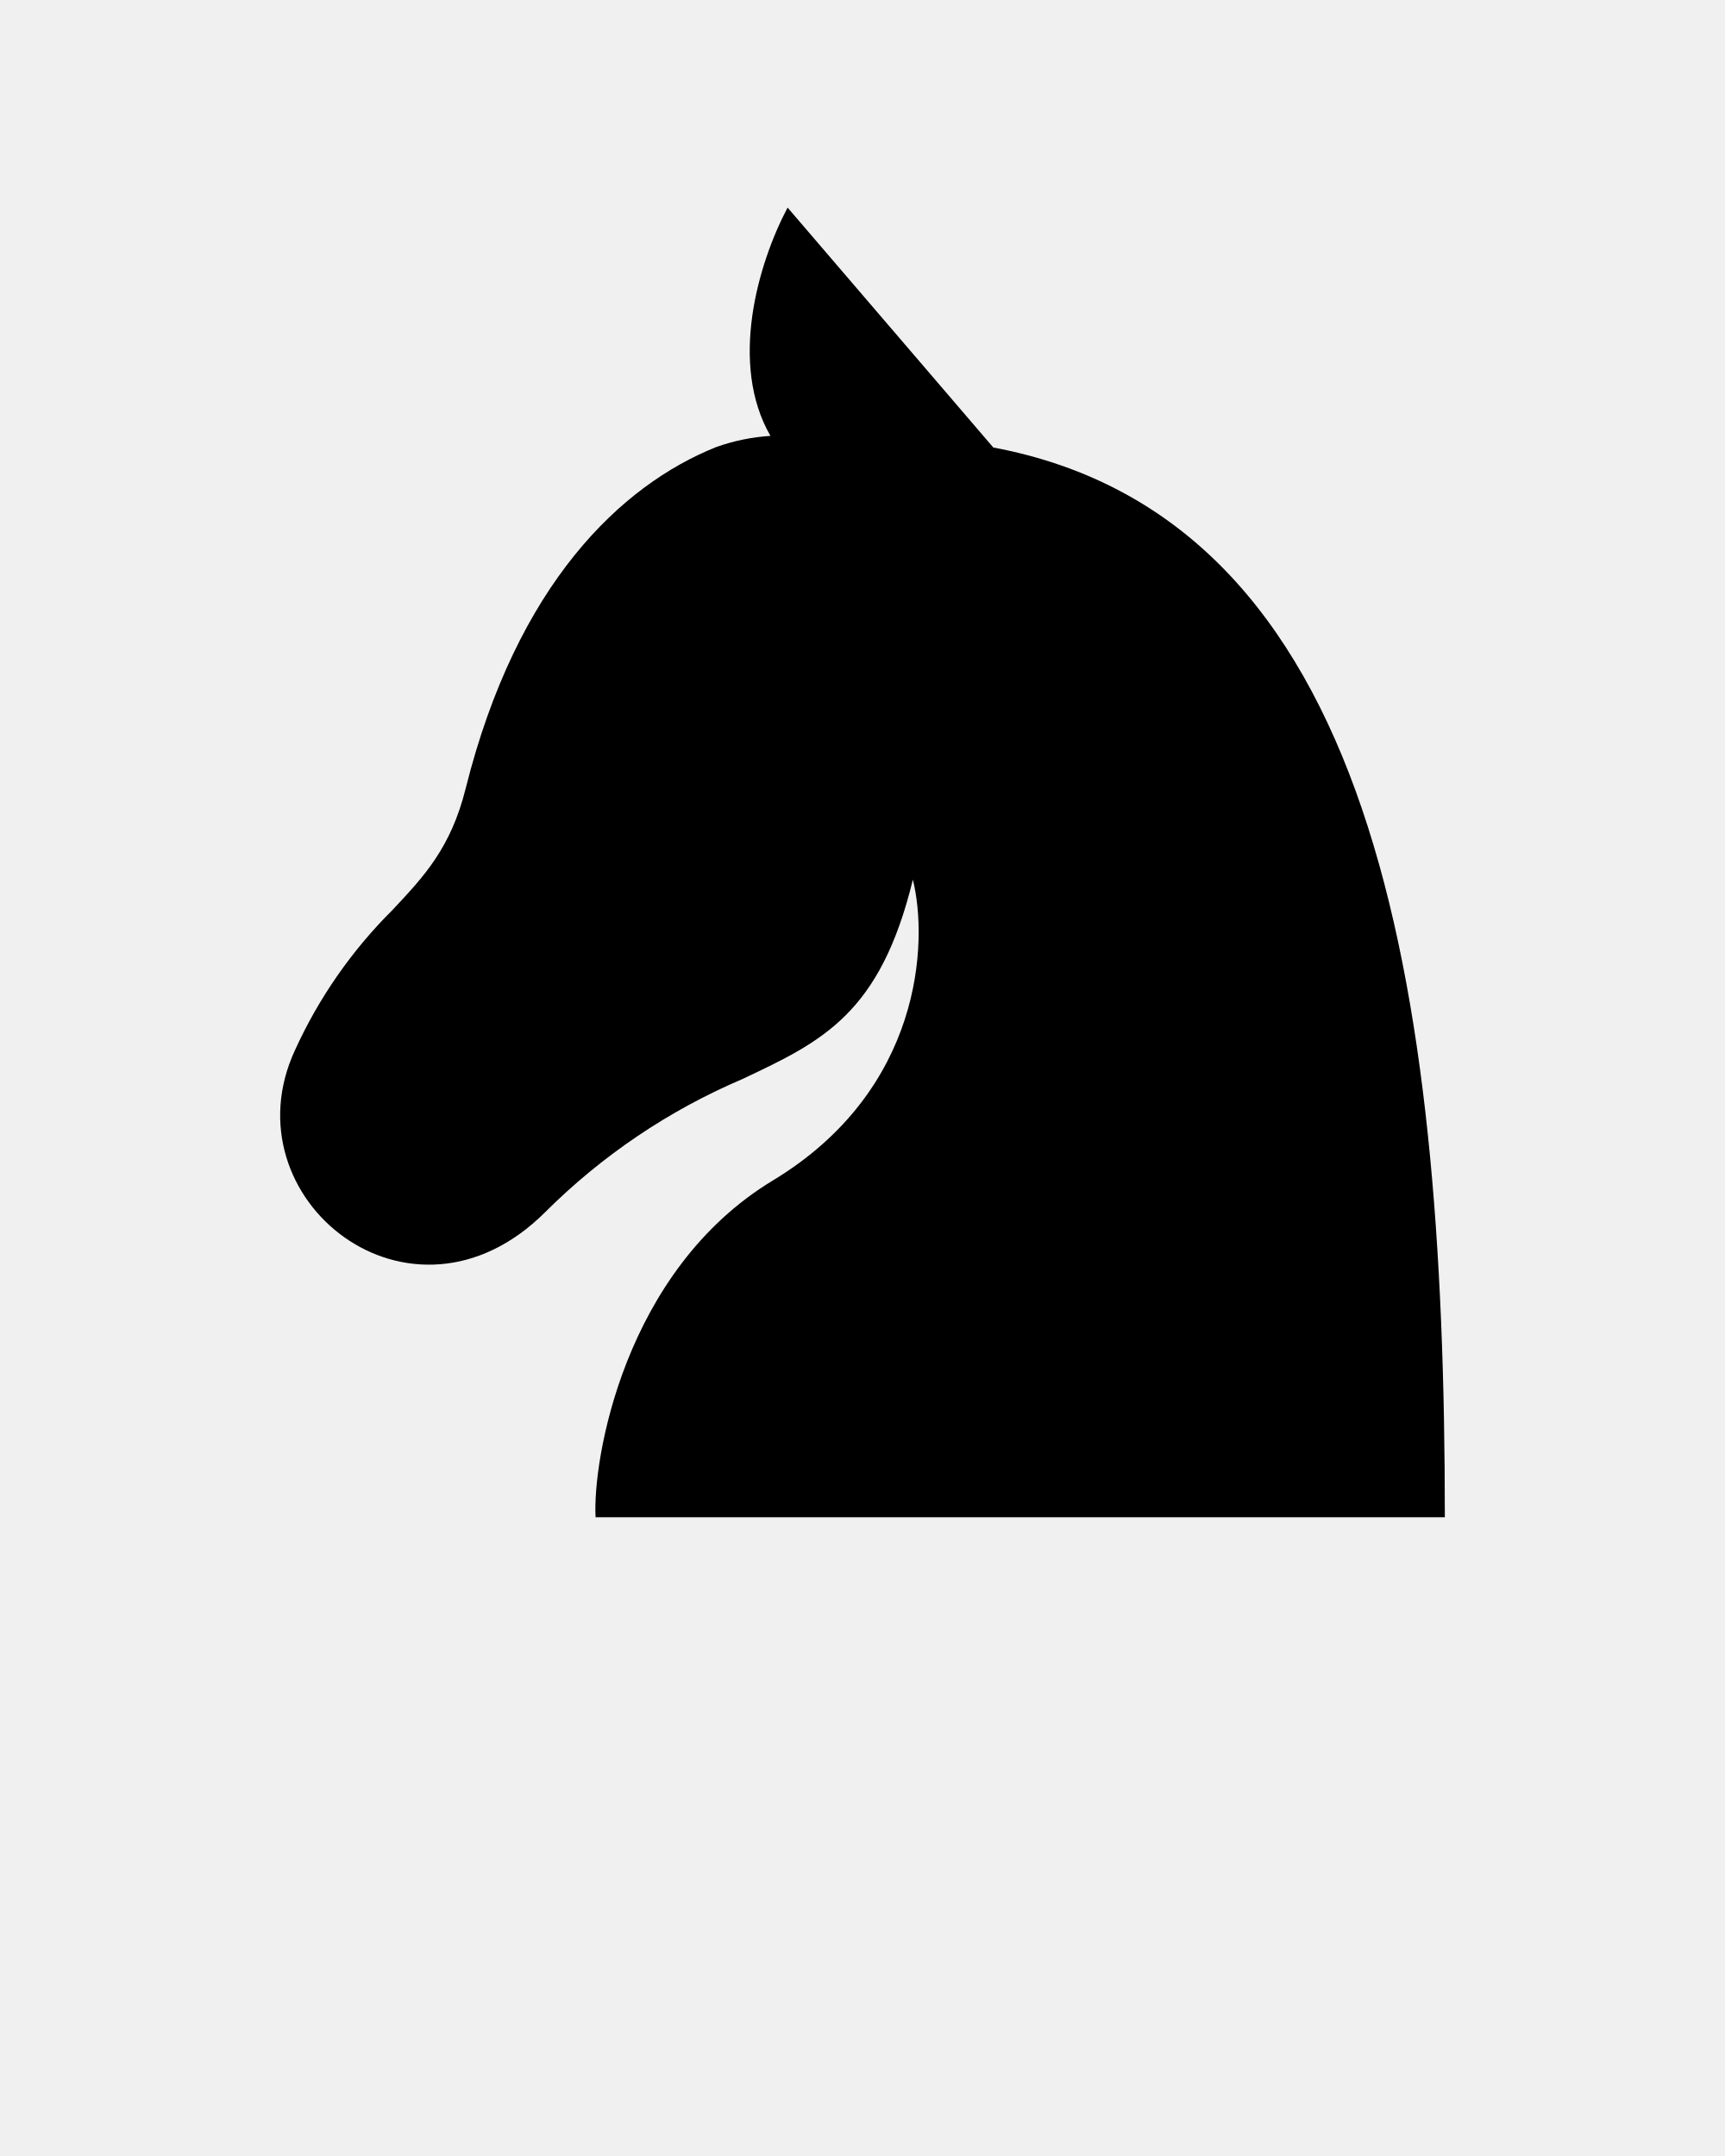
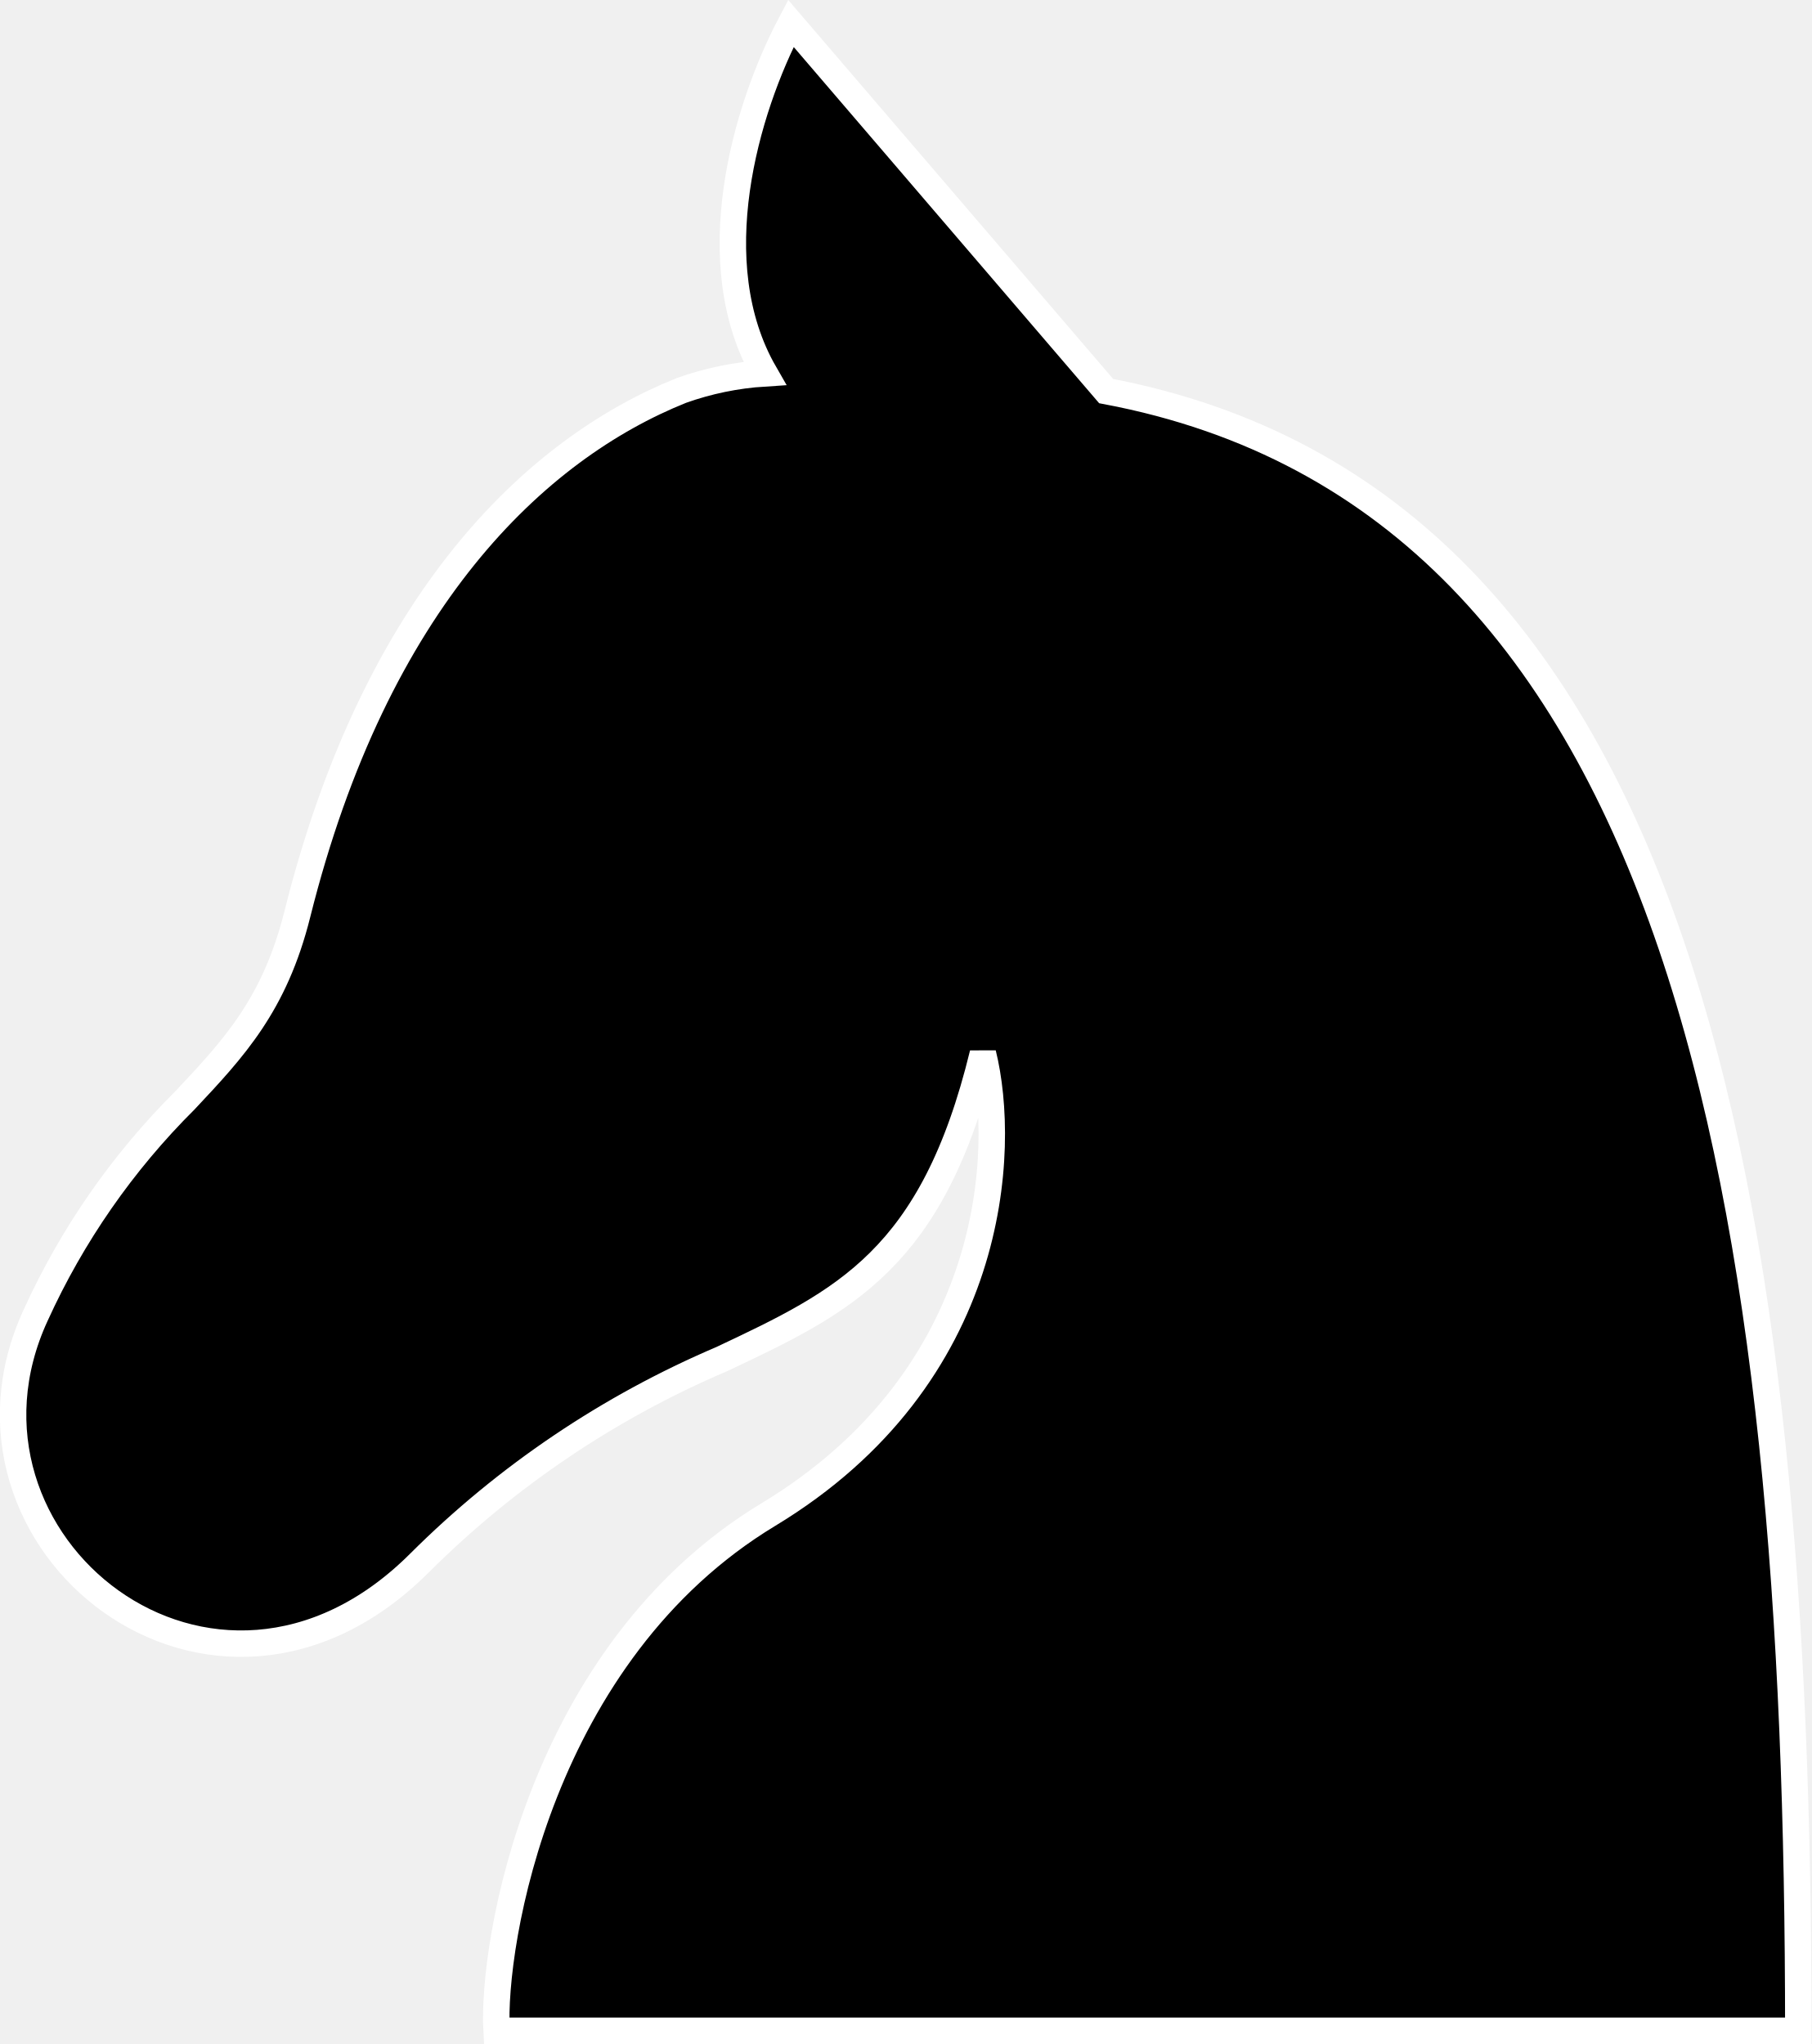
- <svg xmlns="http://www.w3.org/2000/svg" viewBox="0 0 100 125">
-   <path fill-rule="evenodd" d="M57.582 25.944 45.657 12.035c-1.727 3.277-3.4 9.061-.994 13.237a11.544 11.544 0 0 0-3.147.648c-5.508 2.21-11.551 7.921-14.522 19.8-.86 3.44-2.408 5.087-4.247 7.045a27.548 27.548 0 0 0-5.653 8.135c-3.961 8.58 6.727 17.161 14.521 9.368a36.383 36.383 0 0 1 11.427-7.709C47.67 60.376 51.025 58.791 52.92 51c.9 3.633.542 12.208-8.115 17.44S34.345 84.7 34.526 87.965h49.233c0-31.045-4.11-57.865-26.177-62.021Z" />
+ <svg xmlns="http://www.w3.org/2000/svg" version="1.1" viewBox="0 0 68.513 77.314">
+   <path d="m41.836 14.793-11.925-13.909c-1.727 3.277-3.4 9.061-0.994 13.237a11.544 11.544 0 0 0-3.147 0.648c-5.508 2.21-11.551 7.921-14.522 19.8-0.86 3.44-2.408 5.087-4.247 7.045a27.548 27.548 0 0 0-5.653 8.135c-3.961 8.58 6.727 17.161 14.521 9.368a36.383 36.383 0 0 1 11.427-7.709c4.628-2.183 7.983-3.768 9.878-11.559 0.9 3.633 0.542 12.208-8.115 17.44s-10.46 16.26-10.279 19.525h49.233c0-31.045-4.11-57.865-26.177-62.021z" fill-rule="evenodd" stroke="#fff" />
</svg>
